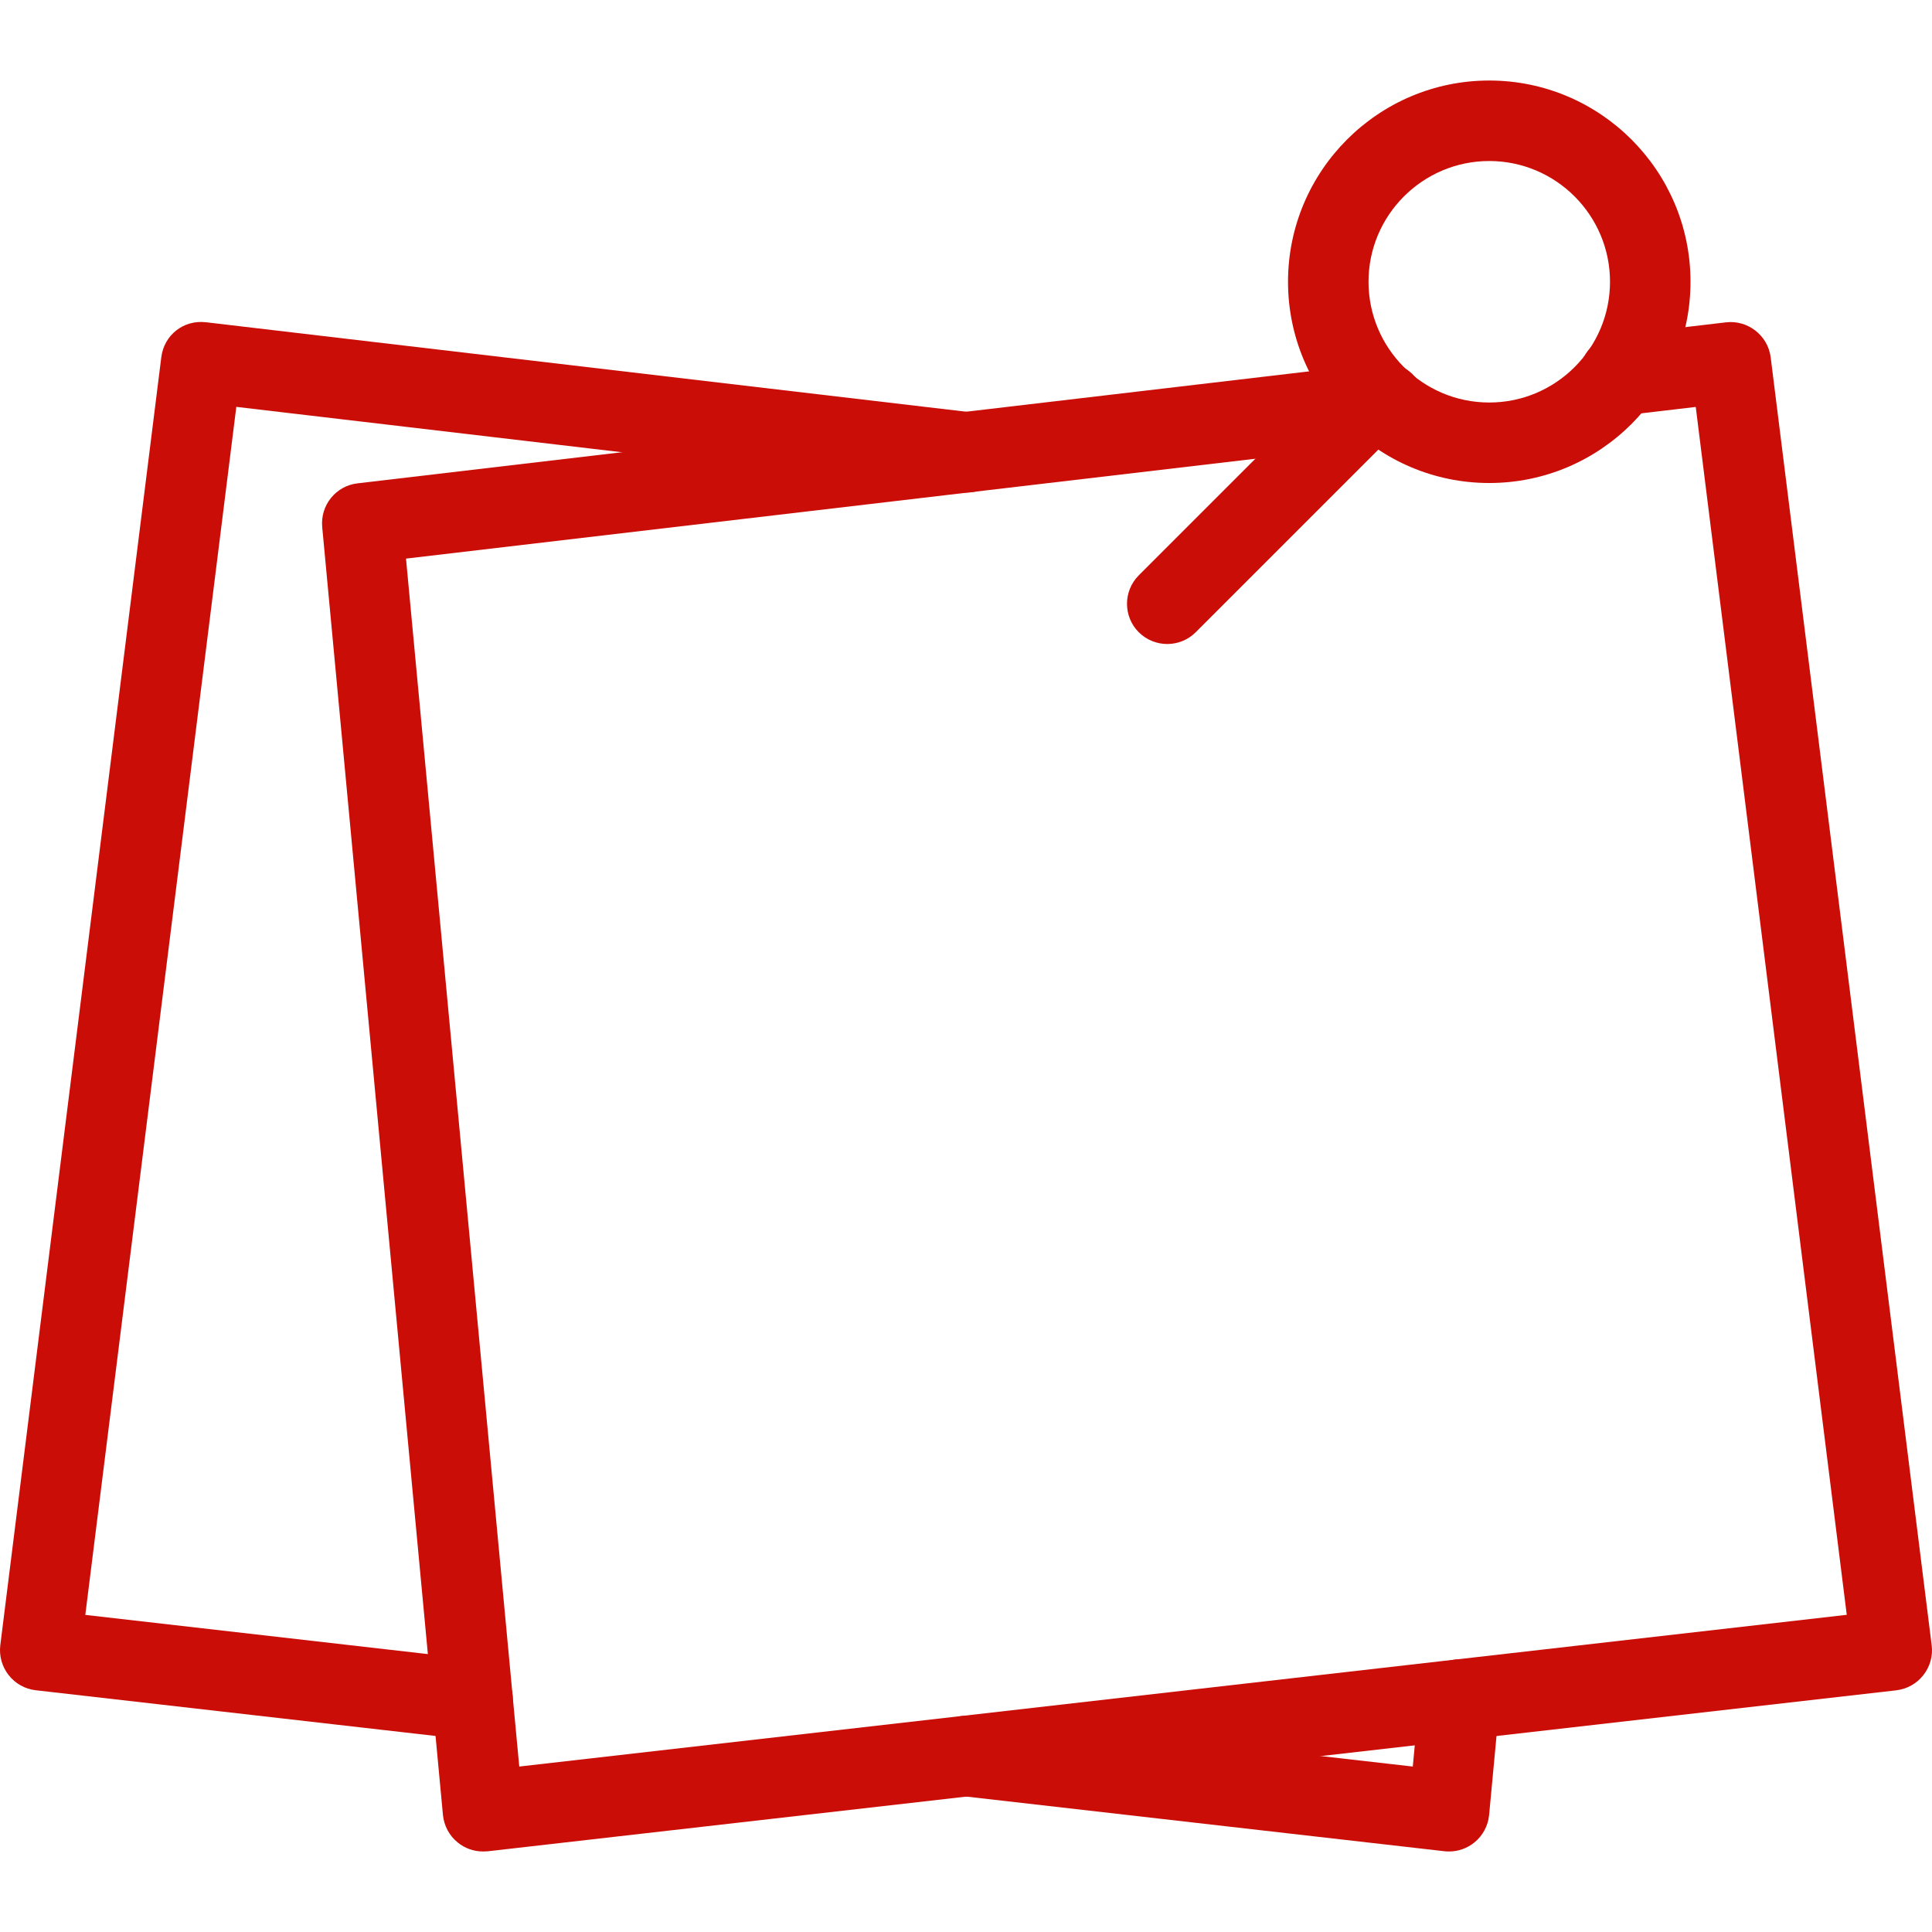
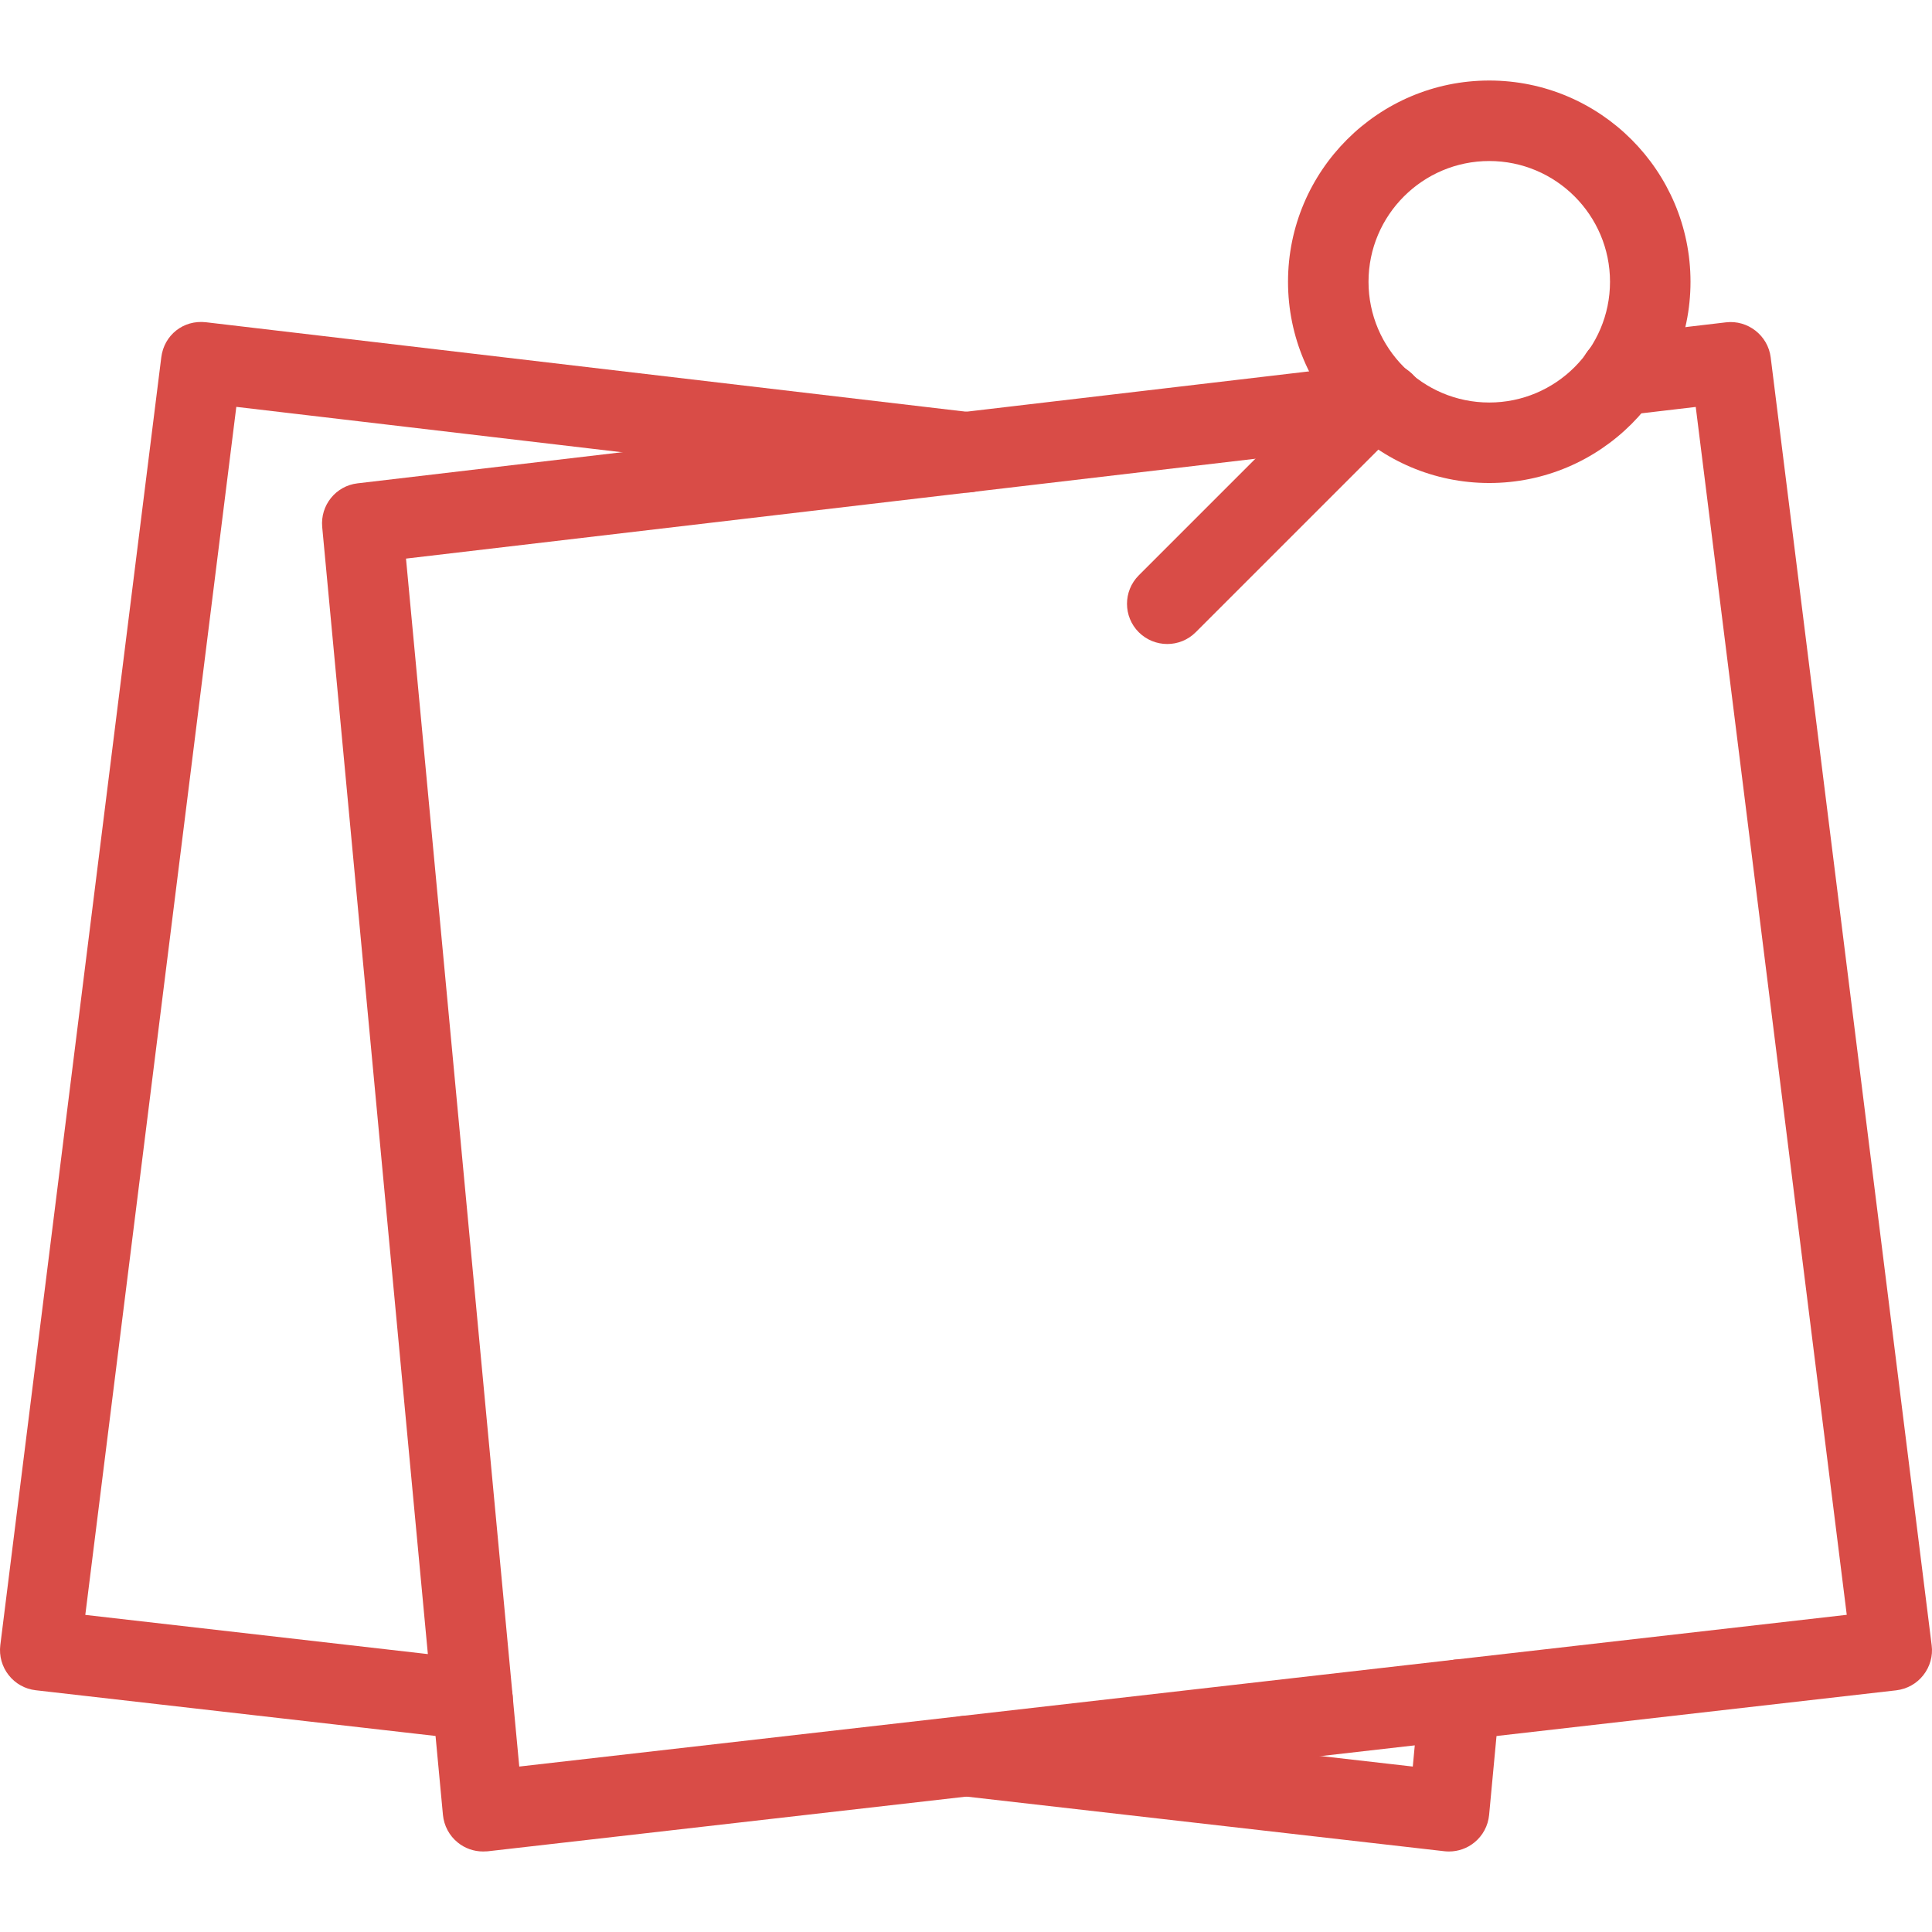
- <svg xmlns="http://www.w3.org/2000/svg" version="1.1" id="Layer_1" x="0px" y="0px" viewBox="0 0 512.013 512.013" style="enable-background:new 0 0 512.013 512.013;" xml:space="preserve" fill="#CA0D06">
+ <svg xmlns="http://www.w3.org/2000/svg" version="1.1" id="Layer_1" x="0px" y="0px" viewBox="0 0 512.013 512.013" style="enable-background:new 0 0 512.013 512.013;" xml:space="preserve" fill="#D94C47">
  <g>
    <g>
      <path d="M387.79,439.815c-5.824-0.597-11.093,3.755-11.627,9.621l-1.749,18.731L257.23,454.791    c-5.717-0.704-11.157,3.52-11.819,9.387c-0.683,5.845,3.541,11.136,9.387,11.797l128,14.635c0.405,0.043,0.811,0.064,1.216,0.064    c2.432,0,4.821-0.832,6.72-2.389c2.219-1.792,3.627-4.416,3.904-7.275l2.773-29.568    C397.966,445.575,393.635,440.369,387.79,439.815z" />
    </g>
  </g>
  <g>
    <g>
      <path d="M257.272,109.255L54.606,85.404c-6.059-0.704-11.136,3.456-11.861,9.28L0.078,436.017    c-0.341,2.816,0.448,5.675,2.219,7.915c1.749,2.24,4.331,3.691,7.168,4.011l114.56,13.099c0.427,0.043,0.811,0.064,1.237,0.064    c5.333,0,9.963-4.011,10.581-9.451c0.683-5.845-3.541-11.136-9.387-11.797L22.606,427.975l40.021-320.149l192.149,22.613    c6.101,0.789,11.179-3.499,11.84-9.344C267.32,115.249,263.118,109.937,257.272,109.255z" />
    </g>
  </g>
  <g>
    <g>
      <path d="M370.211,99.143c-4.16-4.16-10.923-4.16-15.083,0l-53.333,53.333c-4.16,4.16-4.16,10.923,0,15.083    c2.091,2.069,4.821,3.115,7.552,3.115c2.731,0,5.461-1.045,7.531-3.115l53.333-53.333    C374.371,110.065,374.371,103.303,370.211,99.143z" />
    </g>
  </g>
  <g>
    <g>
      <path d="M511.928,436.039L469.262,94.705c-0.725-5.824-6.101-9.963-11.84-9.28l-29.397,3.456    c-5.867,0.683-10.048,5.995-9.344,11.84c0.683,5.845,6.016,10.069,11.84,9.344l18.88-2.219l40.021,320.107l-351.808,40.213    l-30.016-320.128l260.544-30.635c5.867-0.683,10.048-5.995,9.344-11.84c-0.683-5.845-6.101-10.176-11.84-9.344L94.755,128.092    c-5.739,0.661-9.899,5.803-9.365,11.584l32,341.333c0.277,2.837,1.685,5.483,3.904,7.275c1.899,1.557,4.288,2.389,6.72,2.389    c0.405,0,0.811-0.021,1.195-0.043l373.333-42.667c2.837-0.341,5.419-1.771,7.168-4.011    C511.48,441.713,512.291,438.855,511.928,436.039z" />
    </g>
  </g>
  <g>
    <g>
      <path d="M394.68,21.34c-29.419,0-53.333,23.936-53.333,53.333s23.915,53.333,53.333,53.333s53.333-23.936,53.333-53.333    S424.099,21.34,394.68,21.34z M394.68,106.673c-17.643,0-32-14.357-32-32c0-17.643,14.357-32,32-32s32,14.357,32,32    C426.68,92.316,412.323,106.673,394.68,106.673z" />
    </g>
  </g>
  <g>
</g>
  <g>
</g>
  <g>
</g>
  <g>
</g>
  <g>
</g>
  <g>
</g>
  <g>
</g>
  <g>
</g>
  <g>
</g>
  <g>
</g>
  <g>
</g>
  <g>
</g>
  <g>
</g>
  <g>
</g>
  <g>
</g>
</svg>
